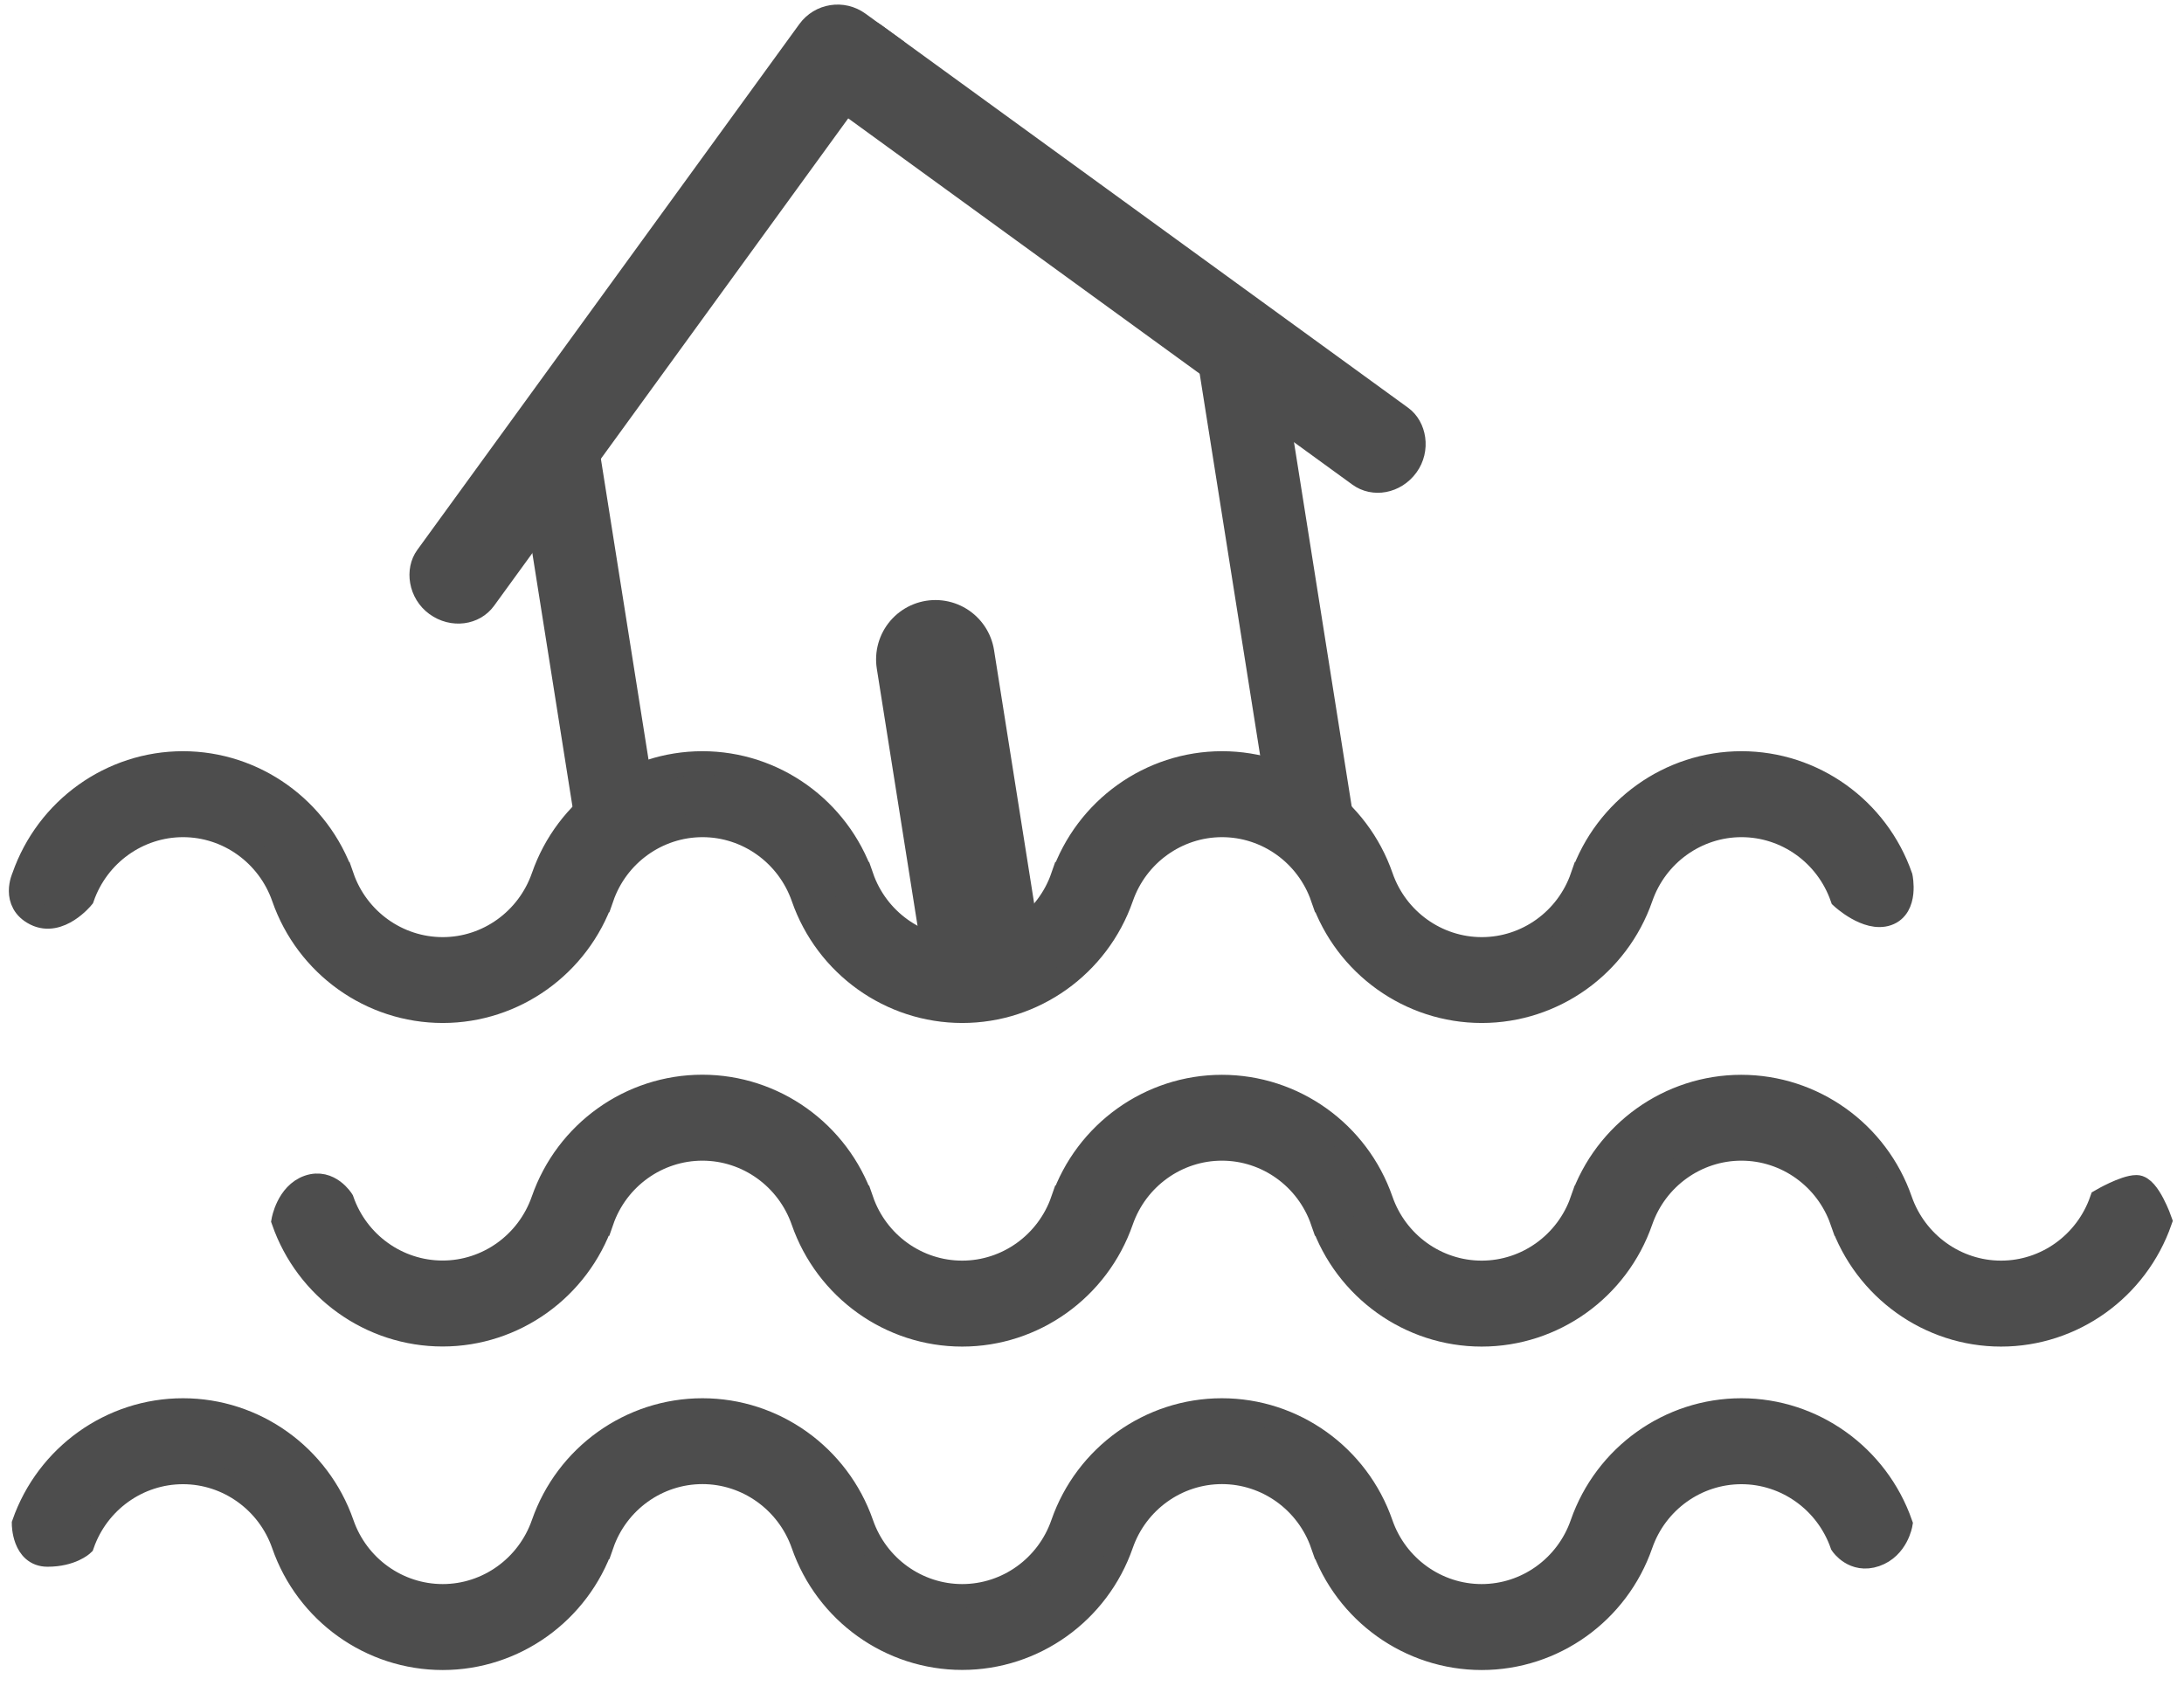
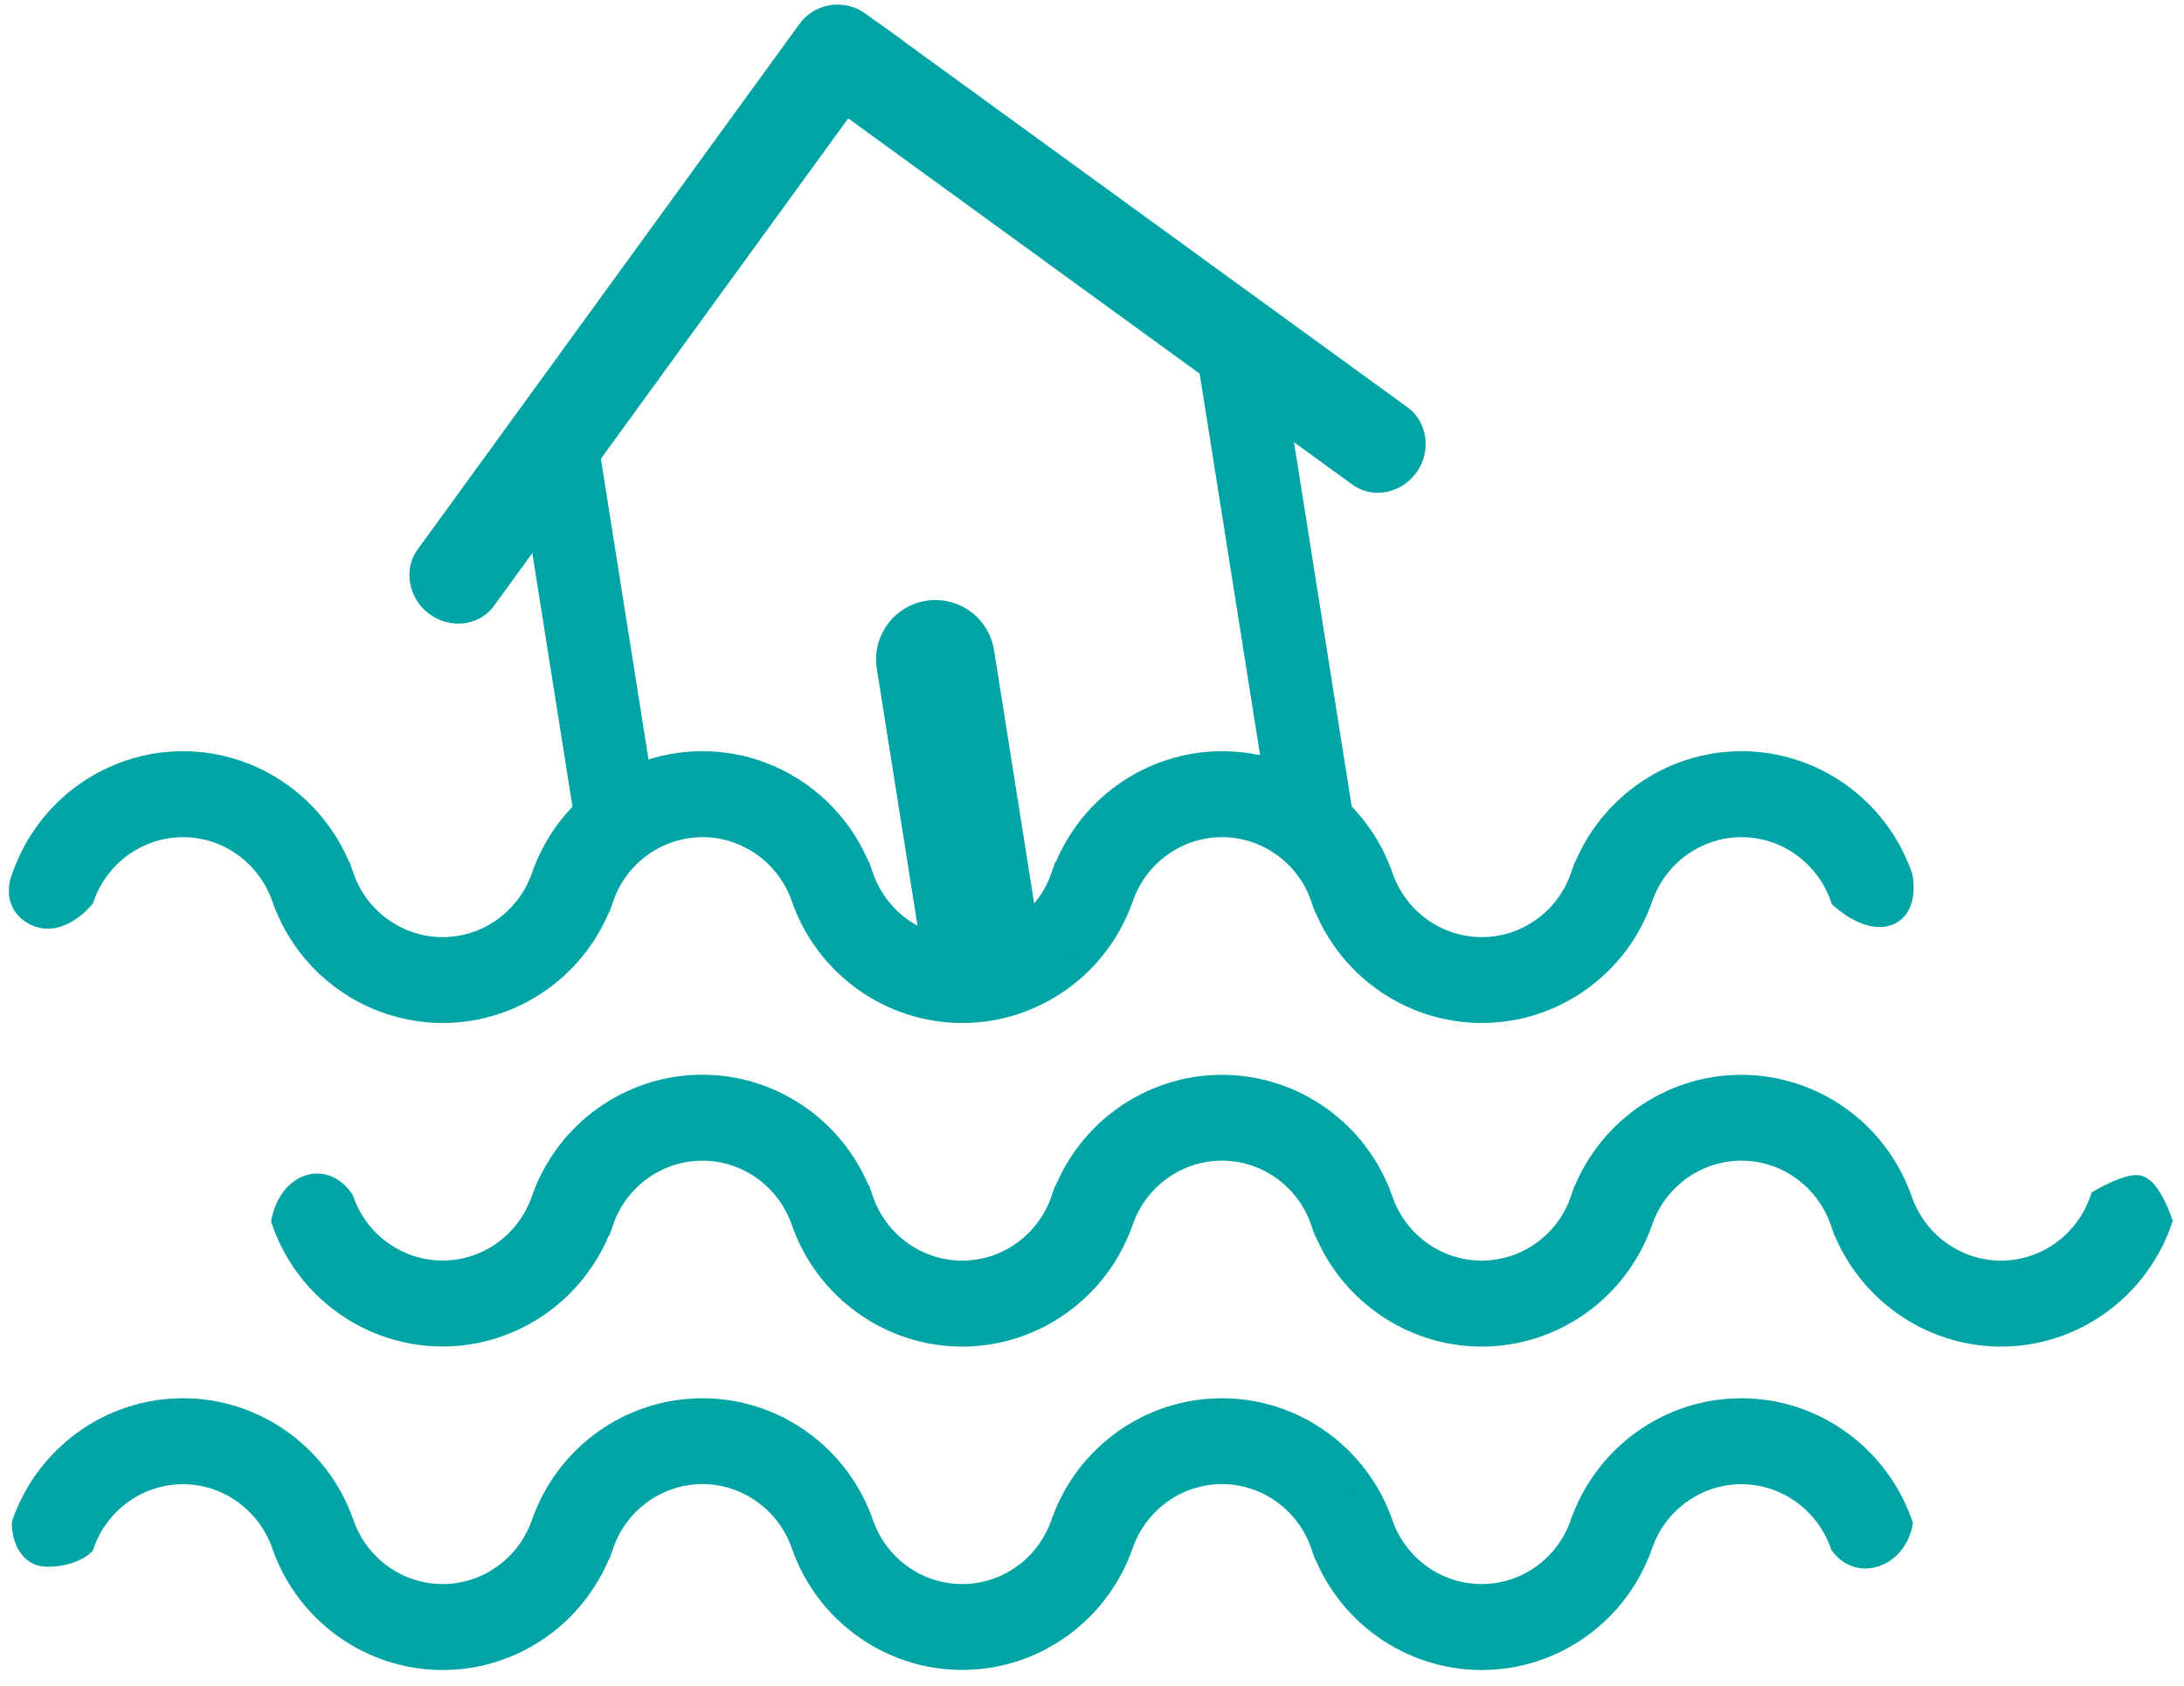
<svg xmlns="http://www.w3.org/2000/svg" width="92px" height="71px" viewBox="0 0 92 71" version="1.1">
  <defs />
  <g id="Page-1" stroke="none" stroke-width="1" fill="none" fill-rule="evenodd">
    <g id="Group-40" transform="translate(0, -5)">
-       <g id="Page-1-Copy-3" transform="translate(0, 37)" stroke="#4D4D4D" fill="#4D4D4D">
+       <g id="Page-1-Copy-3" transform="translate(0, 37)" stroke="#00A4A5" fill="#00A4A5">
        <path d="M11.941,5.801 C12.938,8.668 15.633,10.594 18.652,10.594 C21.664,10.594 24.359,8.668 25.359,5.801 L24.125,5.372 L25.359,5.801 C25.988,3.985 27.691,2.766 29.594,2.766 C31.492,2.766 33.195,3.985 33.828,5.801 C34.824,8.668 37.52,10.594 40.535,10.594 C43.551,10.594 46.246,8.668 47.246,5.801 C47.875,3.985 49.578,2.766 51.477,2.766 C53.379,2.766 55.078,3.985 55.707,5.801 L56.945,5.372 L55.707,5.801 C56.703,8.668 59.402,10.594 62.418,10.594 C65.438,10.594 68.133,8.668 69.129,5.801 C69.758,3.985 71.461,2.766 73.359,2.766 C75.262,2.766 76.961,3.985 77.594,5.801 C77.594,5.801 78.661,6.791 79.5,6.5 C80.339,6.209 80.07,4.942 80.07,4.942 C79.074,2.075 76.379,0.145 73.359,0.145 C70.348,0.145 67.649,2.075 66.649,4.942 L67.887,5.372 L66.649,4.942 C66.02,6.758 64.32,7.977 62.418,7.977 C60.52,7.977 58.816,6.758 58.188,4.942 C57.192,2.071 54.496,0.145 51.477,0.145 C48.465,0.145 45.766,2.075 44.77,4.942 L46,5.372 L44.762,4.942 C44.133,6.758 42.434,7.977 40.531,7.977 C38.629,7.977 36.93,6.758 36.301,4.942 L35.063,5.372 L36.301,4.942 C35.301,2.075 32.606,0.145 29.59,0.145 C26.57,0.145 23.875,2.071 22.879,4.942 C22.246,6.758 20.547,7.977 18.649,7.977 C16.746,7.977 15.043,6.758 14.414,4.942 L13.18,5.372 L14.414,4.942 C13.414,2.075 10.719,0.145 7.707,0.145 C4.692,0.145 1.996,2.075 0.996,4.942 C0.996,4.942 0.5,6 1.5,6.5 C2.5,7 3.473,5.805 3.473,5.805 C4.106,3.985 5.809,2.766 7.711,2.766 C9.609,2.766 11.309,3.985 11.941,5.801 Z" id="Fill-1" />
        <path d="M88.523,18.57 C87.89,20.386 86.191,21.605 84.293,21.605 C82.394,21.605 80.691,20.386 80.058,18.57 C79.062,15.703 76.367,13.777 73.347,13.777 C70.335,13.777 67.636,15.703 66.636,18.57 L67.882,19 L66.644,18.57 C66.015,20.383 64.316,21.605 62.414,21.605 C60.515,21.605 58.812,20.386 58.183,18.57 C57.187,15.703 54.492,13.777 51.472,13.777 C48.461,13.777 45.761,15.703 44.765,18.57 L46,19 L44.761,18.57 C44.132,20.383 42.433,21.605 40.531,21.605 C38.628,21.605 36.929,20.386 36.3,18.57 L35.058,19 L36.296,18.566 C35.296,15.699 32.601,13.773 29.585,13.773 C26.566,13.773 23.871,15.699 22.875,18.566 C22.242,20.383 20.543,21.601 18.644,21.601 C16.742,21.601 15.039,20.383 14.41,18.566 C14.41,18.566 13.874,17.697 13,18 C12.126,18.303 11.933,19.425 11.933,19.425 C12.929,22.293 15.624,24.222 18.644,24.222 C21.656,24.222 24.351,22.293 25.351,19.425 L24.12,19 L25.355,19.429 C25.984,17.613 27.687,16.394 29.589,16.394 C31.488,16.394 33.191,17.613 33.824,19.429 C34.82,22.297 37.515,24.226 40.531,24.226 C43.546,24.226 46.242,22.297 47.242,19.429 C47.871,17.613 49.574,16.394 51.472,16.394 C53.374,16.394 55.074,17.613 55.703,19.429 L56.941,19 L55.703,19.429 C56.699,22.293 59.398,24.226 62.413,24.226 C65.433,24.226 68.128,22.297 69.124,19.429 C69.753,17.613 71.456,16.394 73.355,16.394 C75.257,16.394 76.957,17.613 77.589,19.429 L78.82,19 L77.582,19.429 C78.582,22.293 81.277,24.226 84.292,24.226 C87.304,24.226 89.999,22.297 90.999,19.429 C90.999,19.429 90.5,18 90,18 C89.5,18 88.523,18.57 88.523,18.57 Z" id="Fill-2" />
        <path d="M66.641,32.195 C66.012,34.011 64.313,35.23 62.411,35.23 C60.512,35.23 58.809,34.011 58.18,32.195 C57.184,29.328 54.489,27.402 51.469,27.402 C48.454,27.402 45.758,29.328 44.762,32.195 C44.133,34.011 42.434,35.23 40.532,35.23 C38.633,35.23 36.93,34.011 36.301,32.195 C35.301,29.328 32.606,27.402 29.59,27.402 C26.571,27.402 23.875,29.328 22.879,32.195 C22.247,34.011 20.547,35.23 18.649,35.23 C16.747,35.23 15.043,34.011 14.415,32.195 C13.418,29.328 10.723,27.402 7.707,27.402 C4.692,27.402 1.997,29.328 0.997,32.195 C0.997,32.195 0.997,33.5 2,33.5 C3.003,33.5 3.473,33.054 3.473,33.054 C4.106,31.242 5.805,30.023 7.708,30.023 C9.606,30.023 11.309,31.246 11.938,33.054 C12.934,35.925 15.63,37.851 18.649,37.851 C21.661,37.851 24.356,35.925 25.356,33.058 L24.122,32.621 L25.36,33.05 C25.989,31.238 27.688,30.019 29.59,30.019 C31.489,30.019 33.192,31.242 33.825,33.05 C34.821,35.922 37.516,37.847 40.532,37.847 C43.547,37.847 46.243,35.922 47.243,33.05 C47.872,31.238 49.571,30.019 51.473,30.019 C53.376,30.019 55.075,31.242 55.704,33.05 L56.942,32.621 L55.704,33.058 C56.7,35.925 59.399,37.851 62.415,37.851 C65.434,37.851 68.129,35.925 69.126,33.054 C69.754,31.242 71.454,30.023 73.356,30.023 C75.258,30.023 76.958,31.246 77.59,33.054 C77.59,33.054 78.095,33.814 79,33.5 C79.905,33.186 80.067,32.195 80.067,32.195 C79.063,29.332 76.368,27.402 73.352,27.402 C70.336,27.402 67.641,29.328 66.641,32.195 Z" id="Fill-3" />
      </g>
      <g id="Group-39" transform="translate(38.15839, 25.0247) rotate(-9) translate(-38.15839, -25.0247) translate(15.15839, 4.0247)">
-         <path d="M46.956,15.193 L17.579,15.193 L17.579,13.193 C17.579,12.08 18.473,11.193 19.575,11.193 L46.956,11.193 C47.943,11.193 48.842,12.088 48.842,13.193 C48.842,14.305 47.998,15.193 46.956,15.193 Z" id="Combined-Shape" fill="#4D4D4D" transform="translate(33.21039, 13.19264) rotate(45) translate(-33.21039, -13.19264) " />
-         <path d="M35.895,38.129 L35.895,38.129 C35.895,38.901 36.666,39.526 37.632,39.526 L37.632,39.526 C38.591,39.526 39.368,38.893 39.368,38.129 L39.368,38.129 L39.368,17.763 C39.368,16.993 38.597,16.368 37.632,16.368 L35.895,16.368" id="Combined-Shape" fill="#4D4D4D" />
-         <path d="M10.421,33.777 L10.421,33.777 C10.421,34.394 9.65,34.895 8.684,34.895 L8.684,34.895 C7.725,34.895 6.947,34.388 6.947,33.777 L6.947,33.777 L6.947,17.484 C6.947,16.868 7.718,16.368 8.684,16.368 L10.421,16.368" id="Combined-Shape" fill="#4D4D4D" />
-         <path d="M27.059,14.579 L-2.316,14.579 L-2.316,12.579 C-2.316,11.467 -1.422,10.579 -0.32,10.579 L27.059,10.579 C28.046,10.579 28.944,11.474 28.944,12.579 C28.944,13.691 28.1,14.579 27.059,14.579 Z" id="Combined-Shape-Copy" fill="#4D4D4D" transform="translate(13.31421, 12.57895) scale(-1, 1) rotate(45) translate(-13.31421, -12.57895) " />
-         <path d="M23.018,40.977 L23.018,28.852" id="Line" stroke="#4D4D4D" stroke-width="5" stroke-linecap="round" />
+         <path d="M46.956,15.193 L17.579,15.193 L17.579,13.193 C17.579,12.08 18.473,11.193 19.575,11.193 L46.956,11.193 C47.943,11.193 48.842,12.088 48.842,13.193 C48.842,14.305 47.998,15.193 46.956,15.193 Z" id="Combined-Shape" fill="#00A4A5" transform="translate(33.21039, 13.19264) rotate(45) translate(-33.21039, -13.19264) " />
+         <path d="M35.895,38.129 L35.895,38.129 C35.895,38.901 36.666,39.526 37.632,39.526 L37.632,39.526 C38.591,39.526 39.368,38.893 39.368,38.129 L39.368,38.129 L39.368,17.763 C39.368,16.993 38.597,16.368 37.632,16.368 L35.895,16.368" id="Combined-Shape" fill="#00A4A5" />
+         <path d="M10.421,33.777 L10.421,33.777 C10.421,34.394 9.65,34.895 8.684,34.895 L8.684,34.895 C7.725,34.895 6.947,34.388 6.947,33.777 L6.947,33.777 L6.947,17.484 C6.947,16.868 7.718,16.368 8.684,16.368 L10.421,16.368" id="Combined-Shape" fill="#00A4A5" />
+         <path d="M27.059,14.579 L-2.316,14.579 L-2.316,12.579 C-2.316,11.467 -1.422,10.579 -0.32,10.579 L27.059,10.579 C28.046,10.579 28.944,11.474 28.944,12.579 C28.944,13.691 28.1,14.579 27.059,14.579 Z" id="Combined-Shape-Copy" fill="#00A4A5" transform="translate(13.31421, 12.57895) scale(-1, 1) rotate(45) translate(-13.31421, -12.57895) " />
+         <path d="M23.018,40.977 L23.018,28.852" id="Line" stroke="#00A4A5" stroke-width="5" stroke-linecap="round" />
      </g>
    </g>
  </g>
</svg>
